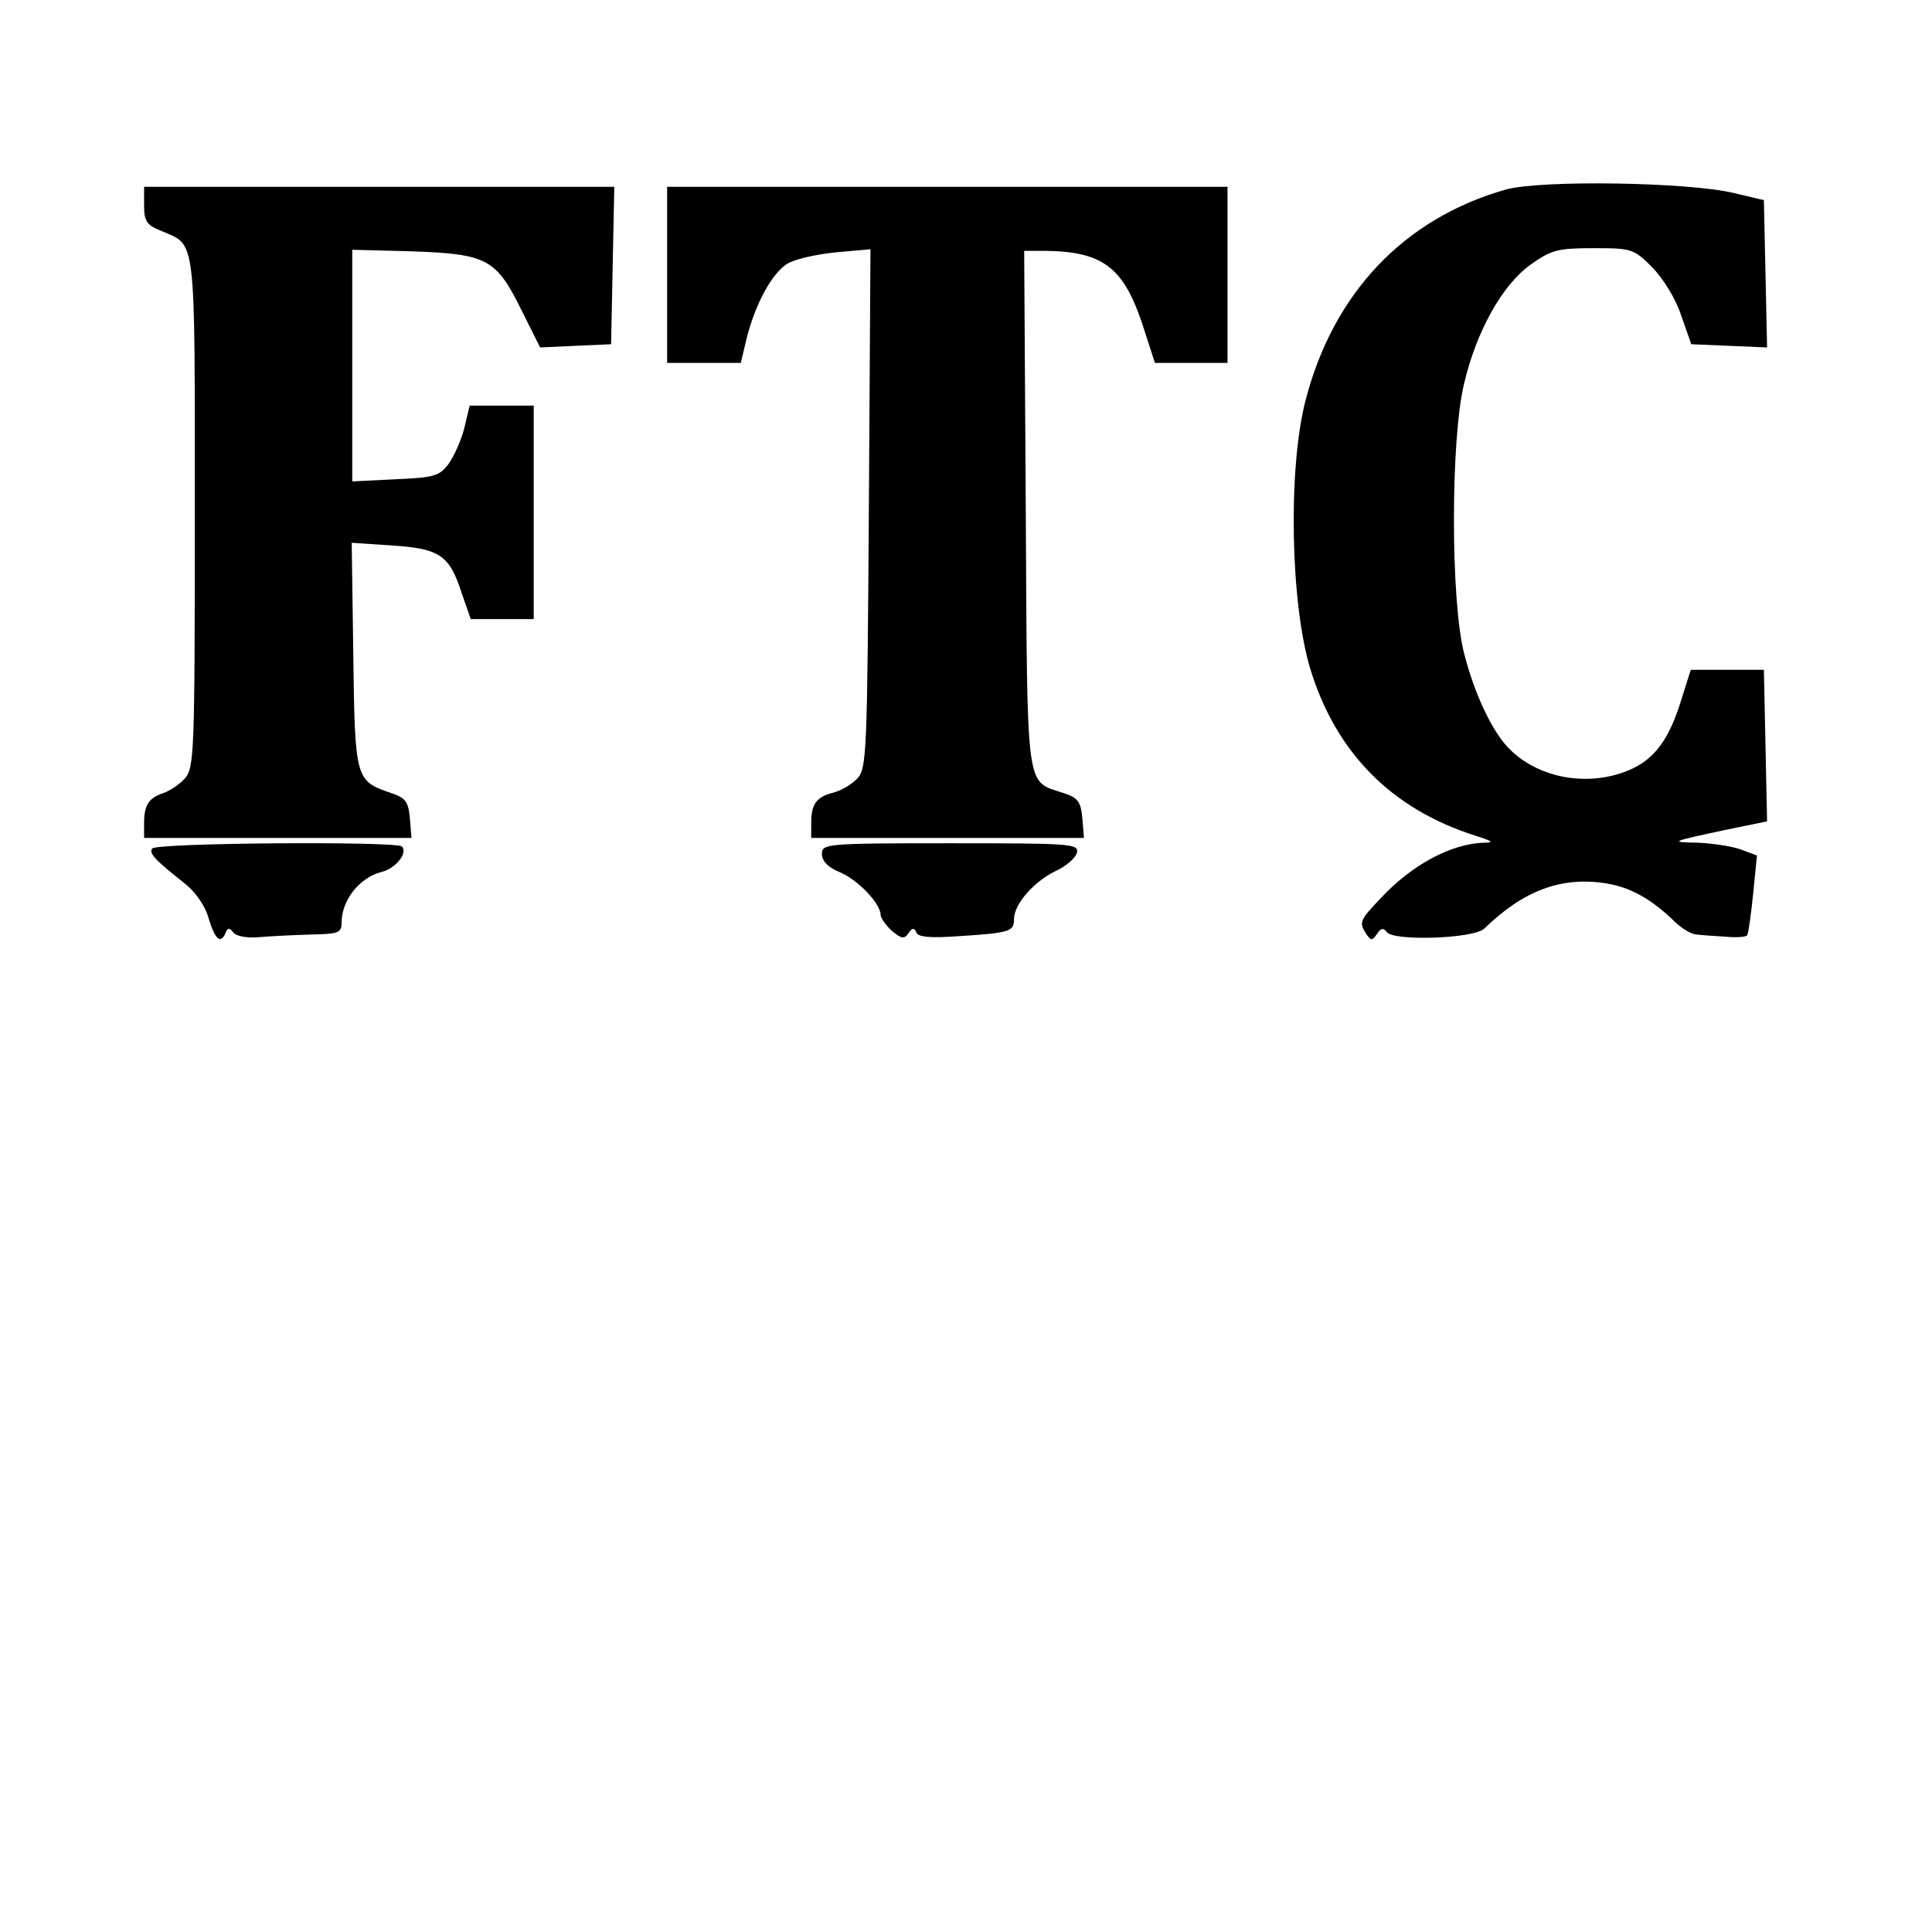
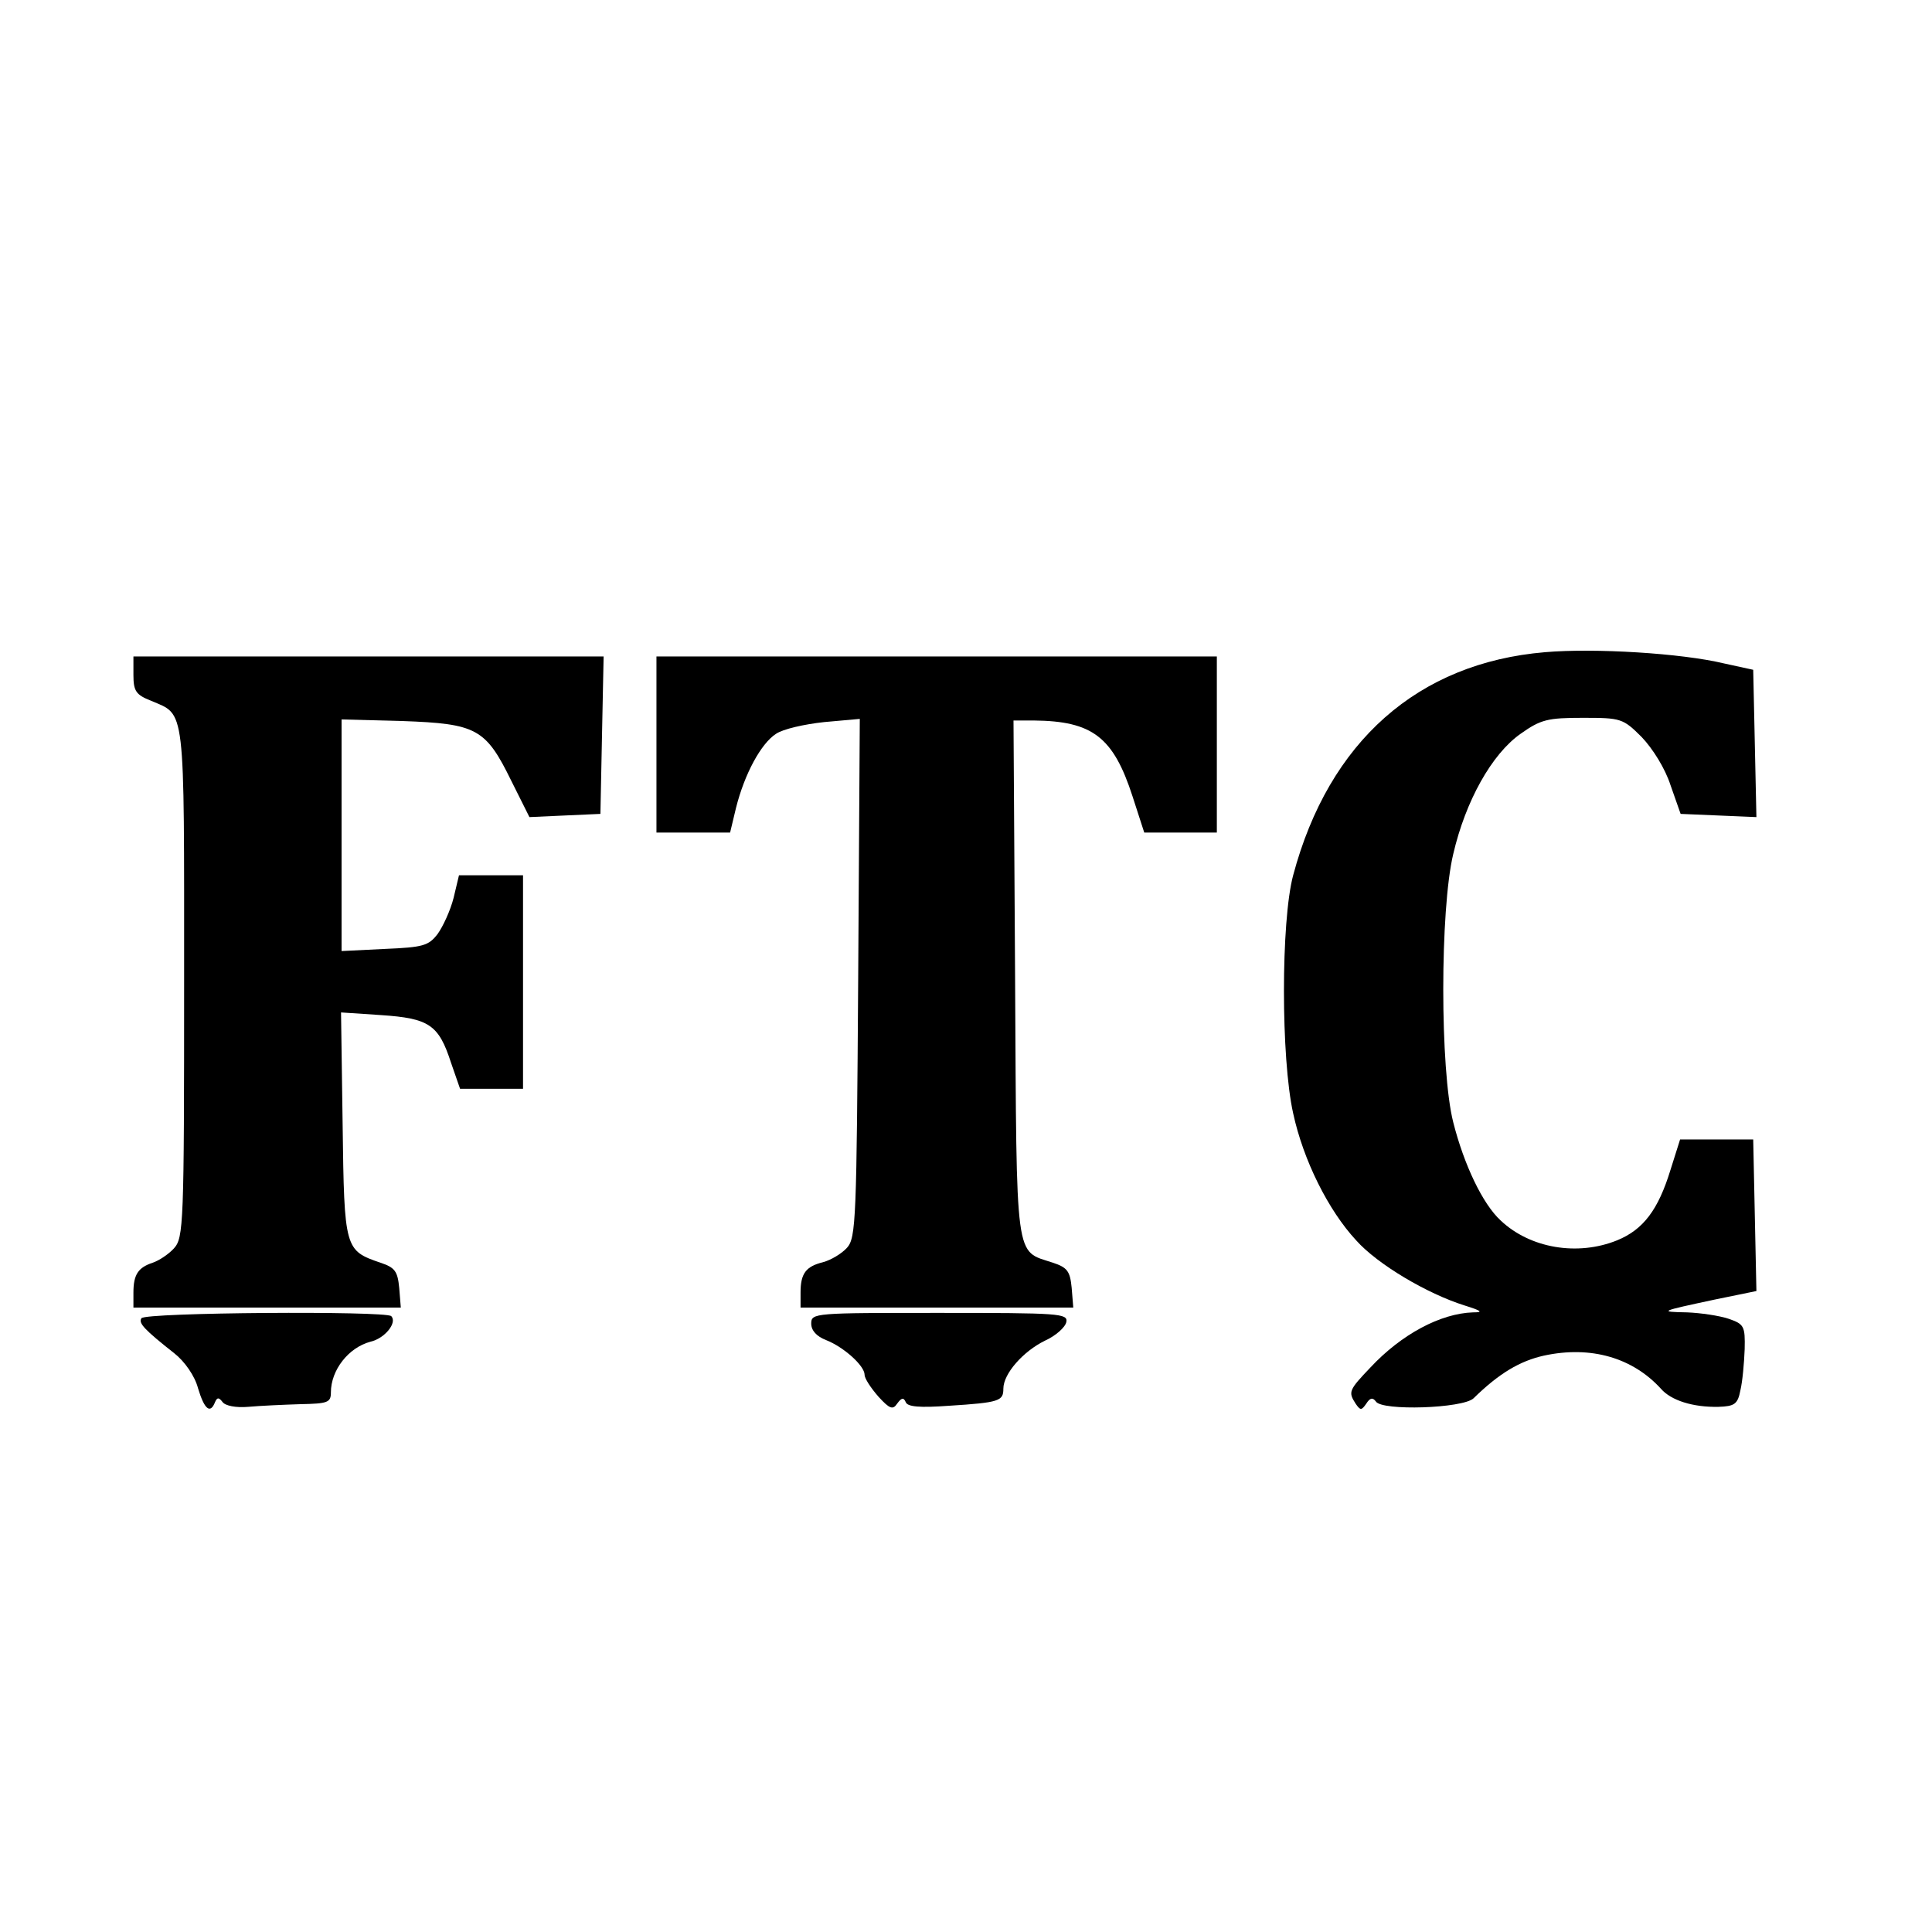
<svg xmlns="http://www.w3.org/2000/svg" version="1.0" width="362pt" height="362pt" viewBox="0 0 362 362" preserveAspectRatio="xMidYMid meet">
  <g transform="translate(0,362) scale(0.1,-0.1)" fill="#000000" stroke="none">
-     <path d="M2822 3265 c-191 -54 -324 -194 -376 -396 -33 -129 -28 -379 9 -502 48 -157 152 -263 310 -313 32 -10 35 -13 15 -13 -61 -2 -134 -41 -192 -103 -41 -43 -42 -46 -28 -68 9 -13 11 -13 20 0 7 11 12 12 18 4 11 -18 163 -13 183 6 73 71 144 98 227 85 46 -7 86 -29 130 -72 13 -13 31 -23 40 -24 9 -1 34 -3 54 -4 21 -2 40 -1 42 3 2 4 7 39 11 78 l7 71 -32 12 c-18 6 -54 11 -79 12 -54 1 -51 2 52 24 l78 16 -3 142 -3 142 -69 0 -68 0 -18 -57 c-23 -75 -51 -112 -100 -132 -74 -30 -163 -15 -218 37 -34 31 -69 105 -89 184 -25 99 -25 399 0 503 23 99 72 187 126 225 38 27 51 30 117 30 71 0 75 -1 110 -36 21 -22 44 -59 54 -90 l19 -54 71 -3 71 -3 -3 138 -3 138 -55 13 c-85 21 -363 25 -428 7z" />
-     <path d="M270 3235 c0 -30 5 -37 33 -48 65 -28 62 -2 62 -527 0 -454 -1 -479 -19 -499 -10 -11 -28 -23 -40 -27 -27 -9 -36 -22 -36 -56 l0 -28 251 0 250 0 -3 37 c-3 31 -8 38 -35 47 -67 23 -68 25 -71 258 l-3 211 75 -5 c90 -6 108 -18 131 -89 l17 -49 59 0 59 0 0 200 0 200 -60 0 -60 0 -10 -42 c-6 -24 -20 -54 -30 -68 -17 -22 -27 -25 -99 -28 l-81 -4 0 217 0 217 114 -3 c139 -5 156 -14 204 -112 l34 -68 66 3 67 3 3 148 3 147 -441 0 -440 0 0 -35z" />
-     <path d="M1250 3105 l0 -165 69 0 69 0 11 46 c16 64 47 121 75 139 13 9 53 18 90 22 l67 6 -3 -485 c-3 -454 -4 -487 -21 -506 -10 -11 -30 -23 -45 -27 -32 -8 -42 -21 -42 -57 l0 -28 256 0 255 0 -3 37 c-3 31 -8 38 -35 47 -72 24 -68 -7 -71 531 l-3 485 38 0 c110 -1 149 -31 185 -142 l22 -68 68 0 68 0 0 165 0 165 -525 0 -525 0 0 -165z" />
-     <path d="M285 2030 c-6 -9 5 -21 62 -66 19 -15 38 -42 44 -65 12 -40 23 -49 32 -26 4 9 7 9 14 0 5 -7 25 -11 48 -9 22 2 66 4 98 5 51 1 57 3 57 22 0 42 33 84 74 95 27 6 51 36 39 48 -11 10 -461 7 -468 -4z" />
-     <path d="M1540 2020 c0 -13 11 -25 33 -34 34 -14 77 -59 77 -80 0 -6 10 -20 21 -30 18 -15 23 -16 31 -5 7 11 11 11 15 2 3 -9 26 -11 81 -7 95 6 102 9 102 32 0 28 37 70 78 90 20 9 38 25 40 35 3 16 -13 17 -237 17 -234 0 -241 -1 -241 -20z" />
+     <path d="M2895 2398 c-238 -20 -405 -167 -472 -418 -23 -86 -23 -343 0 -446 19 -88 66 -182 118 -238 40 -45 133 -100 203 -122 32 -10 36 -13 16 -13 -61 -2 -134 -41 -192 -103 -41 -43 -42 -46 -28 -68 9 -13 11 -13 20 0 7 11 12 12 18 4 11 -18 163 -13 183 6 48 47 87 70 132 80 88 19 166 -4 219 -62 19 -22 60 -35 108 -34 30 1 36 5 41 31 4 17 7 51 8 77 1 43 -1 47 -30 57 -18 6 -53 11 -78 12 -54 1 -51 2 52 24 l78 16 -3 142 -3 142 -69 0 -68 0 -18 -57 c-23 -75 -51 -112 -100 -132 -74 -30 -163 -15 -218 37 -34 31 -69 105 -89 184 -25 98 -25 399 0 503 23 99 72 187 126 225 38 27 51 30 117 30 71 0 75 -1 110 -36 21 -22 44 -59 54 -90 l19 -54 71 -3 71 -3 -3 138 -3 138 -55 12 c-79 19 -242 29 -335 21z" />
+     <path d="M250 2355 c0 -30 5 -37 33 -48 65 -28 62 -2 62 -527 0 -454 -1 -479 -19 -499 -10 -11 -28 -23 -40 -27 -27 -9 -36 -22 -36 -56 l0 -28 251 0 250 0 -3 37 c-3 31 -8 38 -35 47 -67 23 -68 25 -71 258 l-3 211 75 -5 c90 -6 108 -18 131 -89 l17 -49 59 0 59 0 0 200 0 200 -60 0 -60 0 -10 -42 c-6 -24 -20 -54 -30 -68 -17 -22 -27 -25 -99 -28 l-81 -4 0 217 0 217 114 -3 c139 -5 156 -14 204 -112 l34 -68 66 3 67 3 3 148 3 147 -441 0 -440 0 0 -35z" />
+     <path d="M1230 2225 l0 -165 69 0 69 0 11 46 c16 64 47 121 75 139 13 9 53 18 90 22 l67 6 -3 -485 c-3 -454 -4 -487 -21 -506 -10 -11 -30 -23 -45 -27 -32 -8 -42 -21 -42 -57 l0 -28 256 0 255 0 -3 37 c-3 31 -8 38 -35 47 -72 24 -68 -7 -71 531 l-3 485 38 0 c110 -1 149 -31 185 -142 l22 -68 68 0 68 0 0 165 0 165 -525 0 -525 0 0 -165z" />
+     <path d="M265 1150 c-6 -9 5 -21 62 -66 19 -15 38 -42 44 -65 12 -40 23 -49 32 -26 4 9 7 9 14 0 5 -7 25 -11 48 -9 22 2 66 4 98 5 51 1 57 3 57 22 0 42 33 84 74 95 27 6 51 36 39 48 -11 10 -461 7 -468 -4z" />
+     <path d="M1520 1140 c0 -13 10 -24 28 -31 33 -13 72 -48 72 -65 0 -7 12 -25 26 -41 21 -23 27 -25 35 -13 8 11 12 12 16 3 3 -9 26 -11 81 -7 95 6 102 9 102 32 0 28 37 70 78 90 20 9 38 25 40 35 3 16 -13 17 -237 17 -235 0 -241 0 -241 -20z" />
  </g>
</svg>
